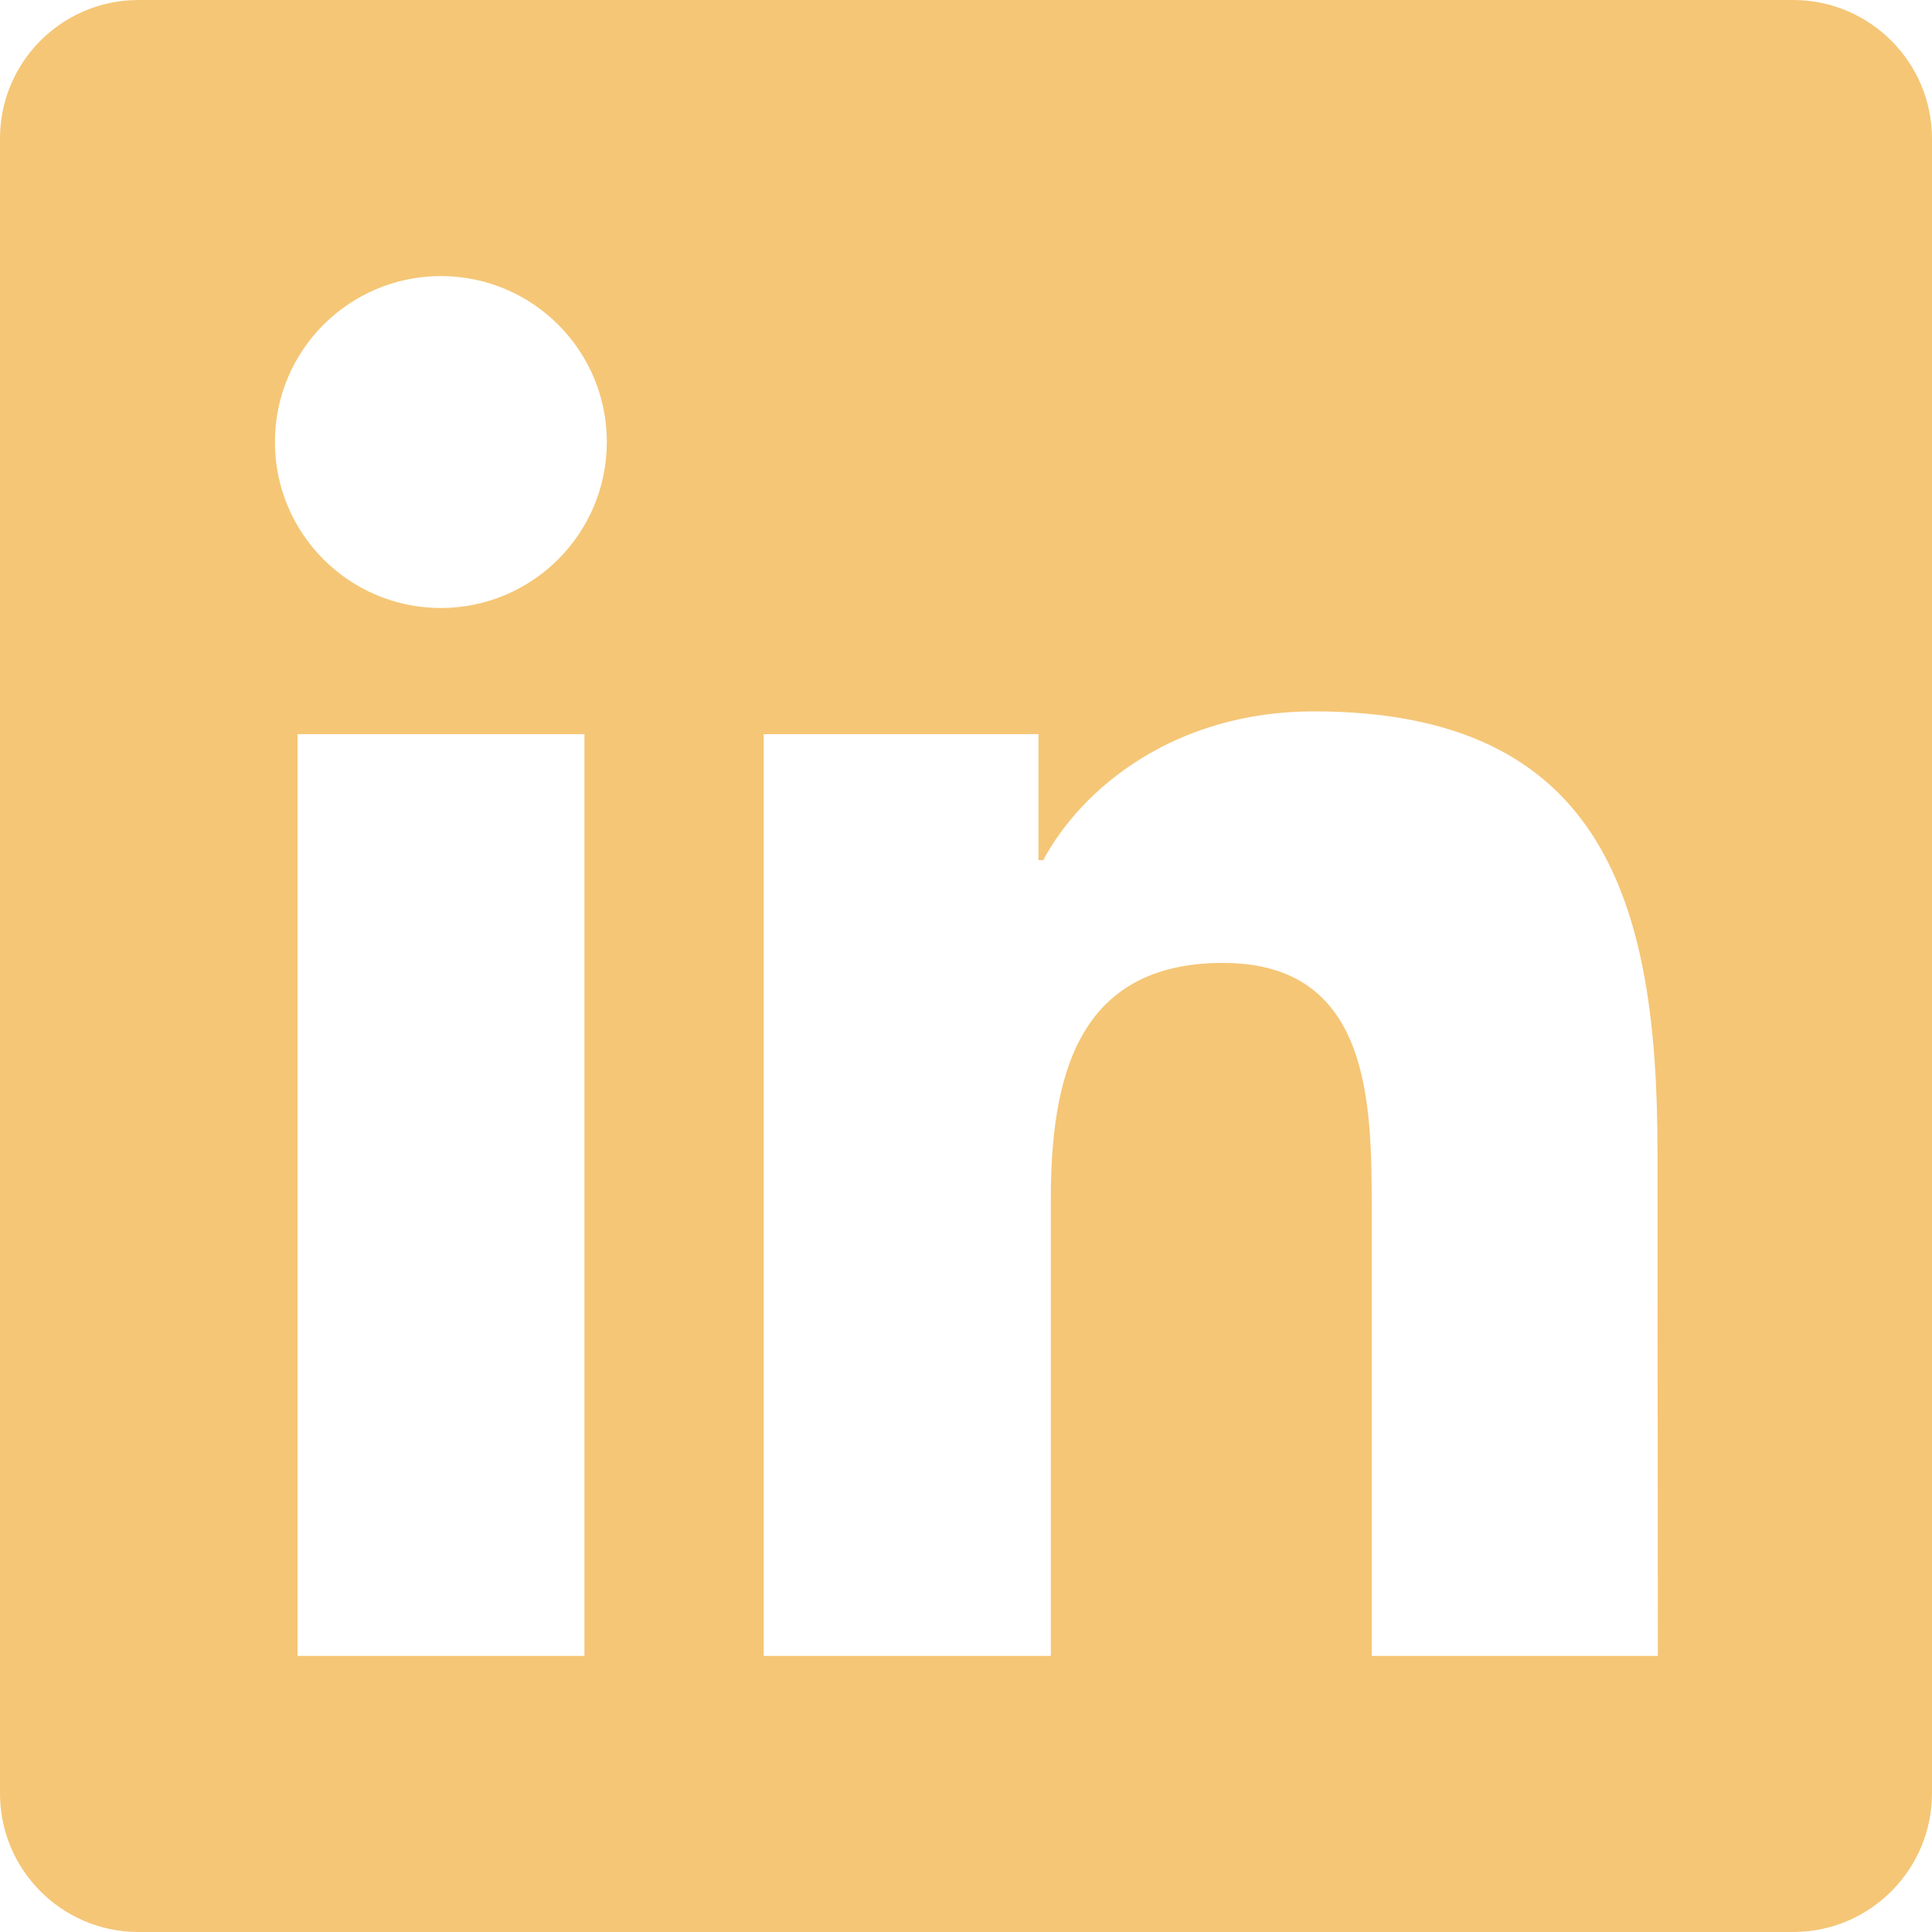
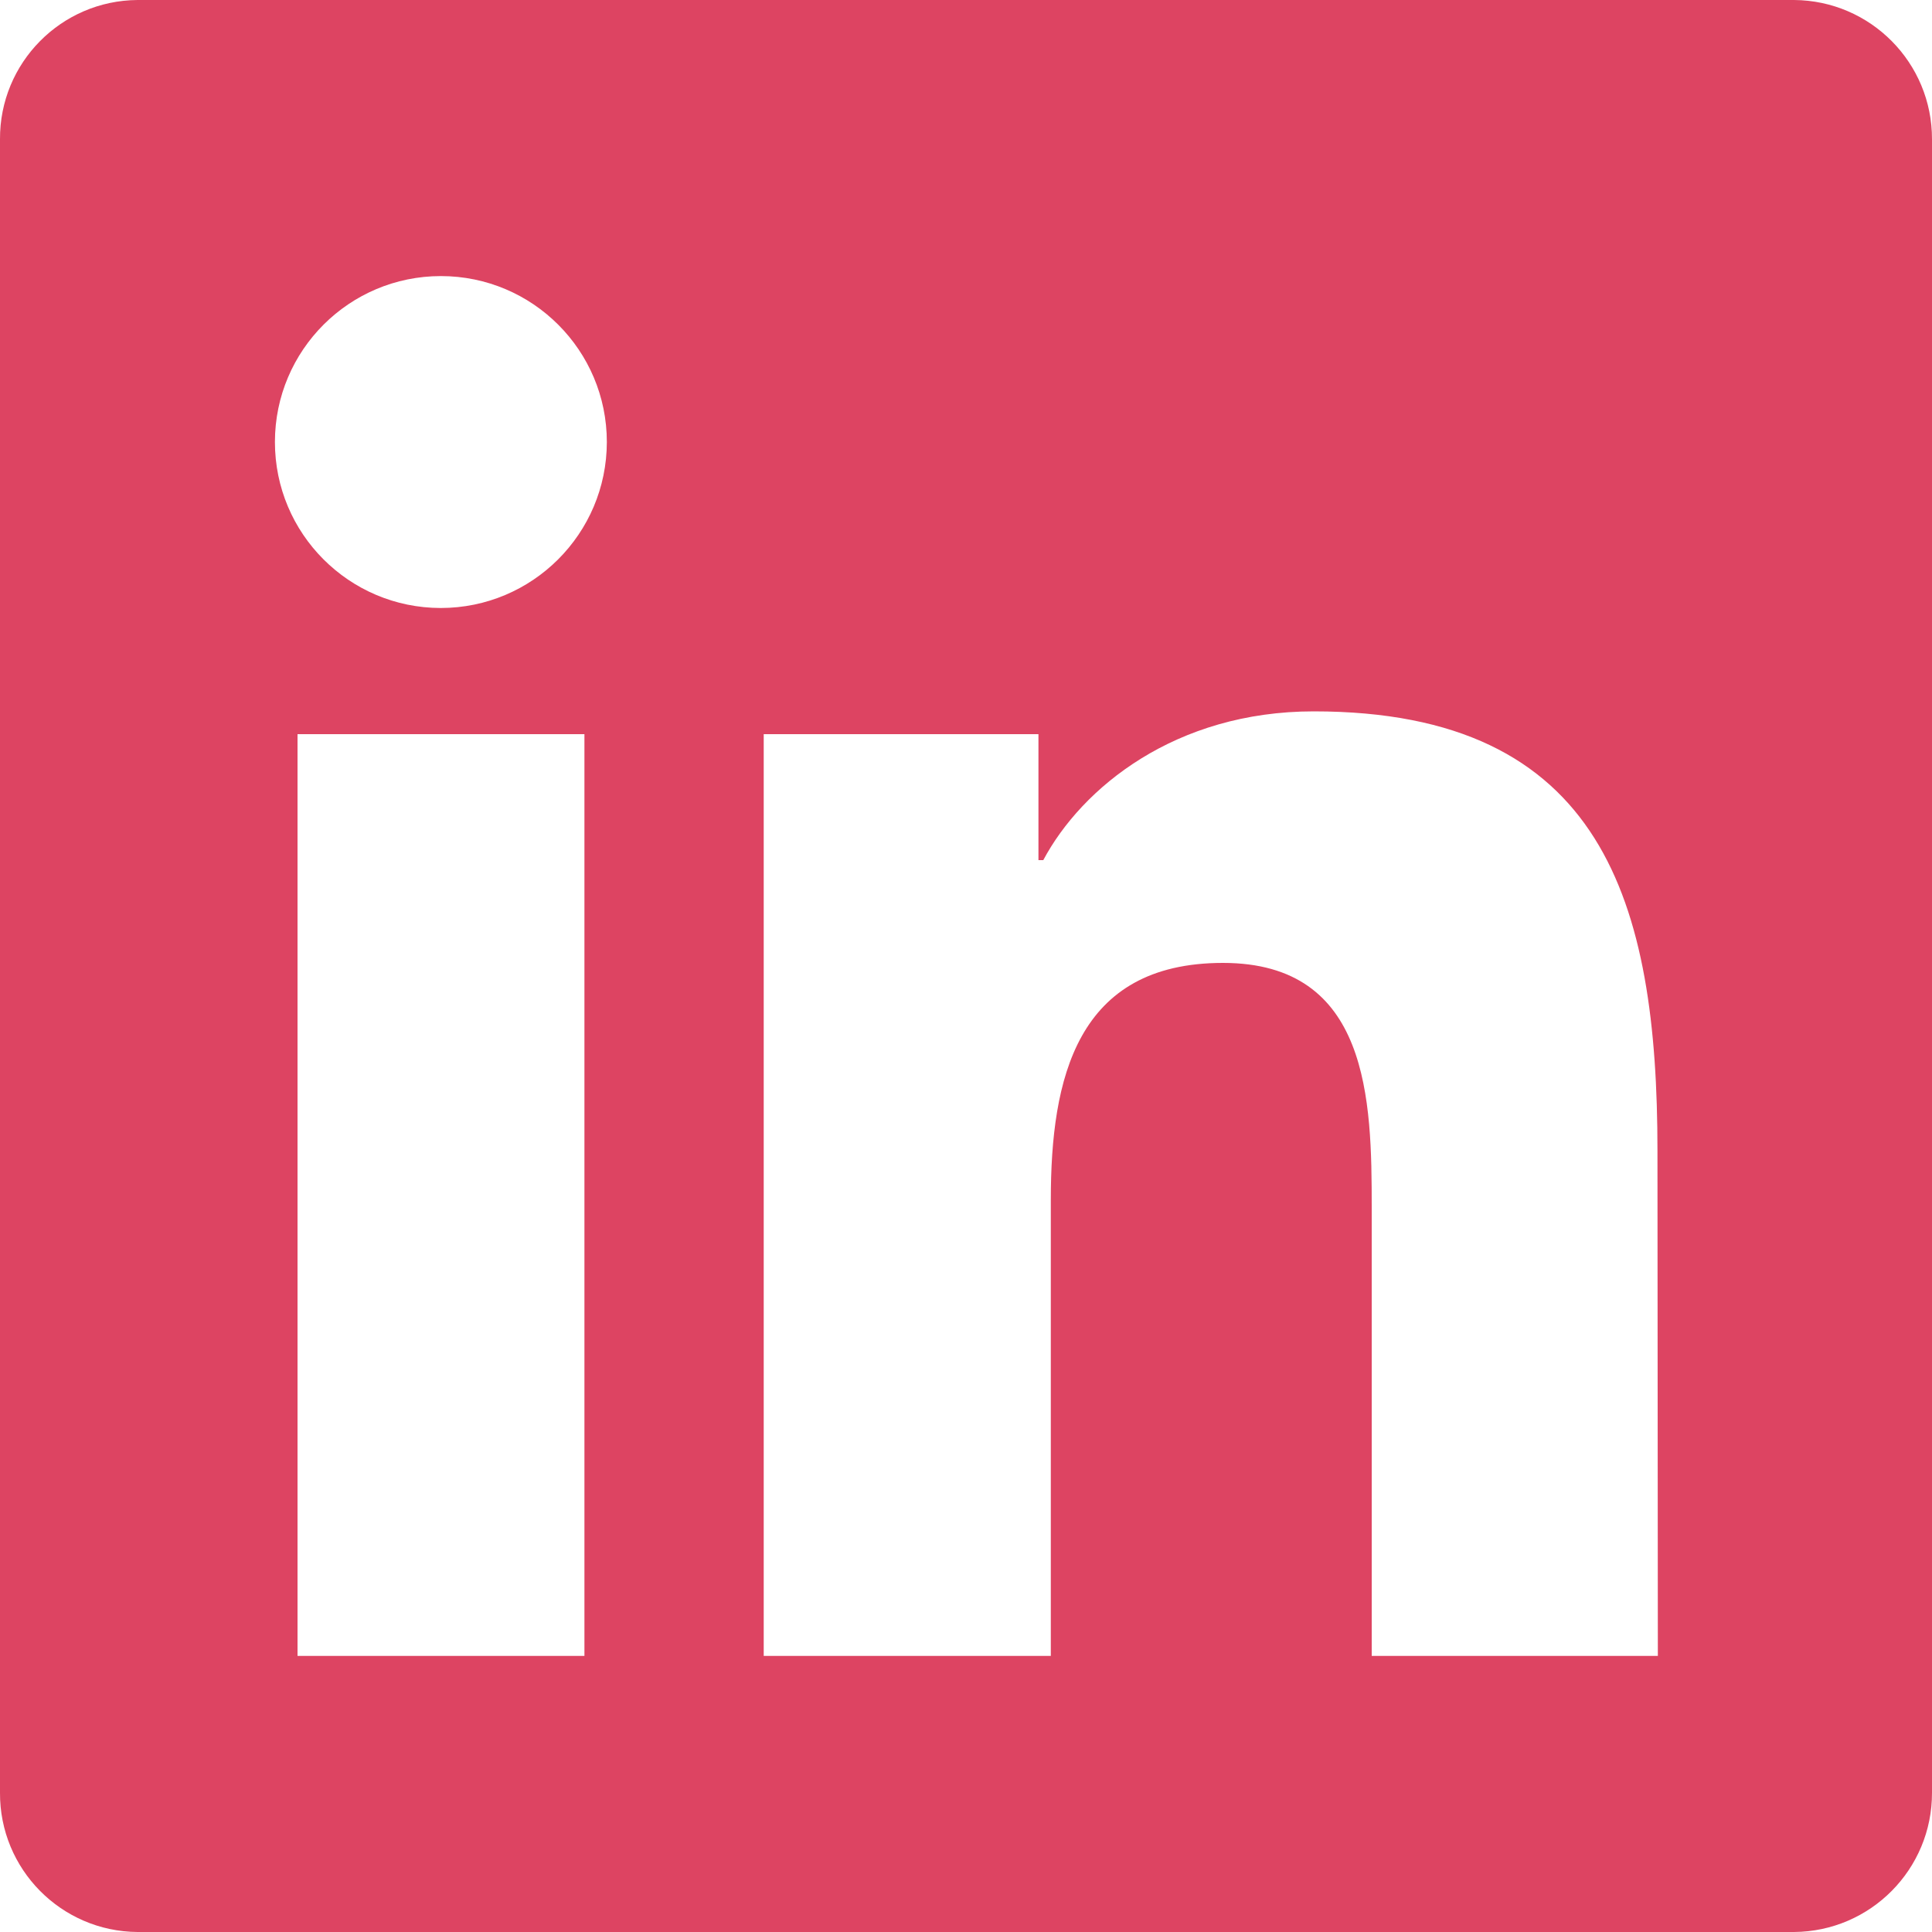
<svg xmlns="http://www.w3.org/2000/svg" class="svg-snoweb svg-theme-dark" x="0" y="0" width="5%" height="5%" viewBox="0 0 100 100" preserveAspectRatio="xMidYMid meet">
  <defs>
    <style>
        
            
            
            
        

        .svg-fill-primary {
-             fill: #f5c676;
+             fill: #dd4462;
        }

        .svg-fill-secondary {
            fill: #65CDAE;
        }

        .svg-fill-tertiary {
            fill: #f5c676;
        }

        .svg-stroke-primary {
            stroke: #f5c676;
        }

        .svg-stroke-secondary {
            stroke: #65CDAE;
        }

        .svg-stroke-tertiary {
            stroke: #f5c676;
        }
    </style>
  </defs>
  <path class="svg-fill-primary" d="M92.86,0H7.12A7.17,7.17,0,0,0,0,7.21V92.79A7.17,7.17,0,0,0,7.12,100H92.86A7.19,7.19,0,0,0,100,92.79V7.21A7.19,7.19,0,0,0,92.86,0ZM30.22,85.71H15.4V38H30.25V85.71ZM22.81,31.47a8.59,8.59,0,1,1,8.6-8.59A8.6,8.6,0,0,1,22.81,31.47Zm63,54.24H71V62.5c0-5.54-.11-12.66-7.7-12.66s-8.91,6-8.91,12.26V85.71H39.53V38H53.75v6.52H54c2-3.75,6.83-7.7,14-7.7,15,0,17.79,9.89,17.79,22.74Z">
</path>
</svg>
